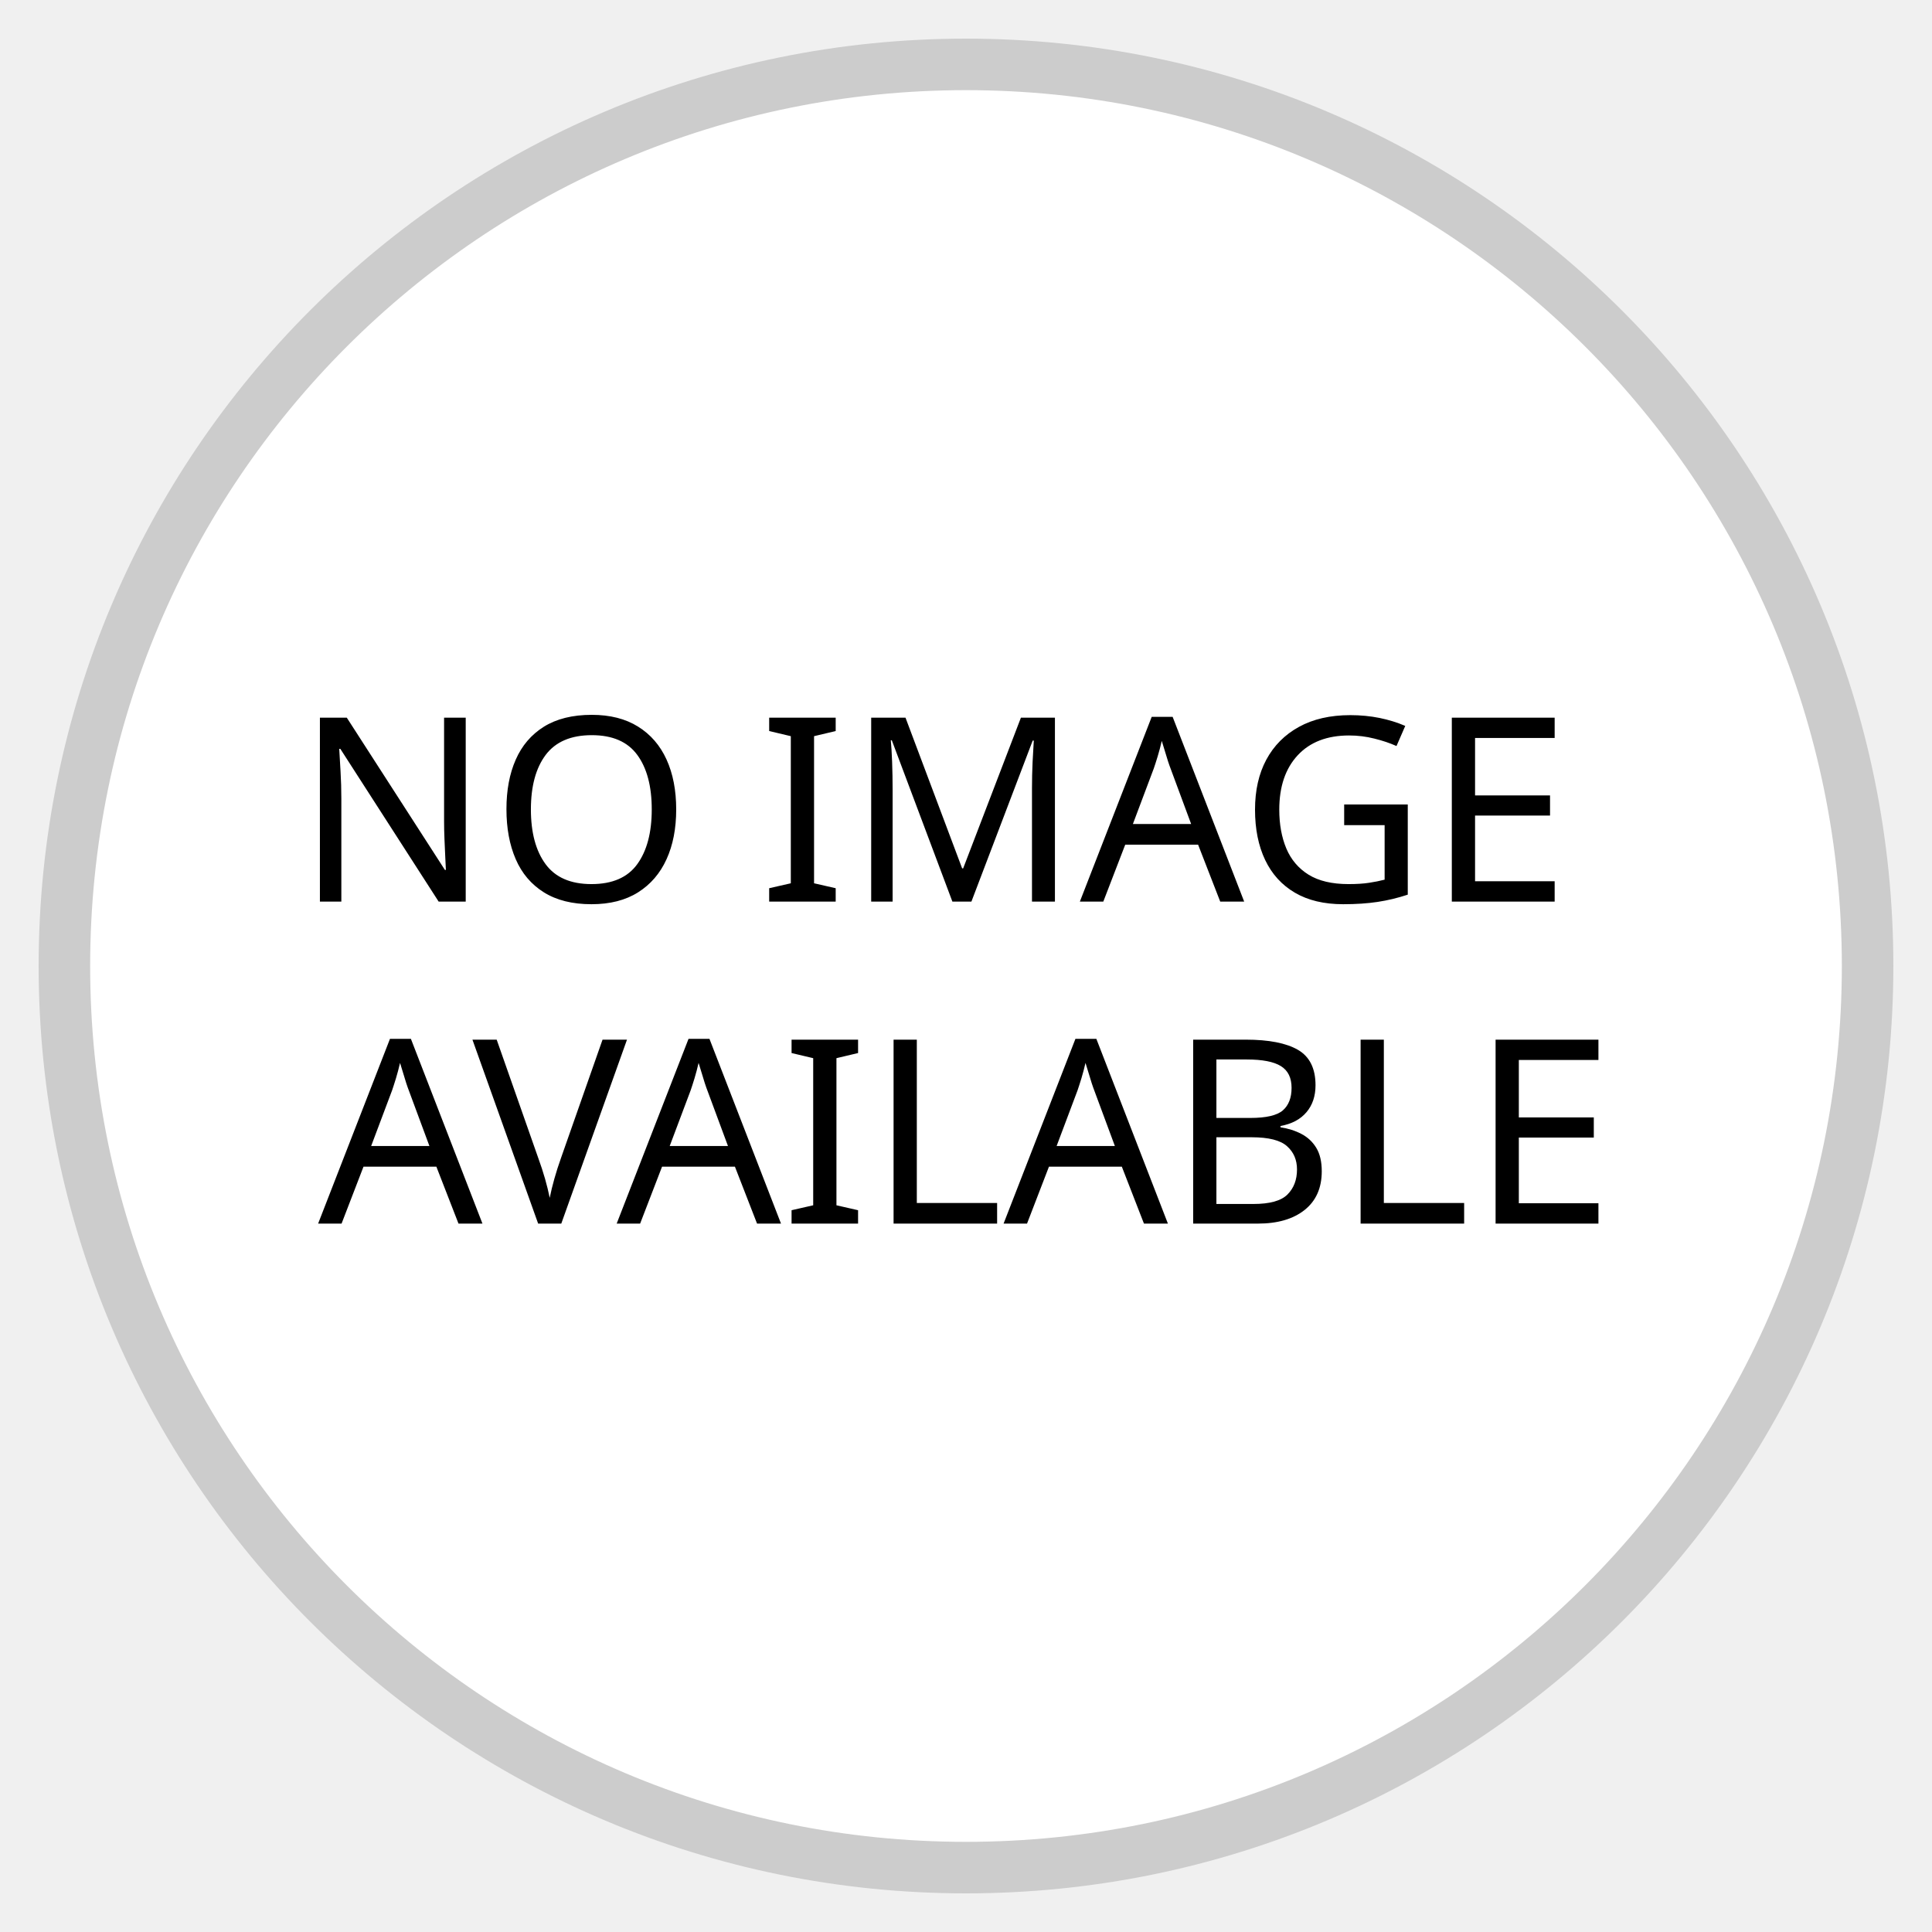
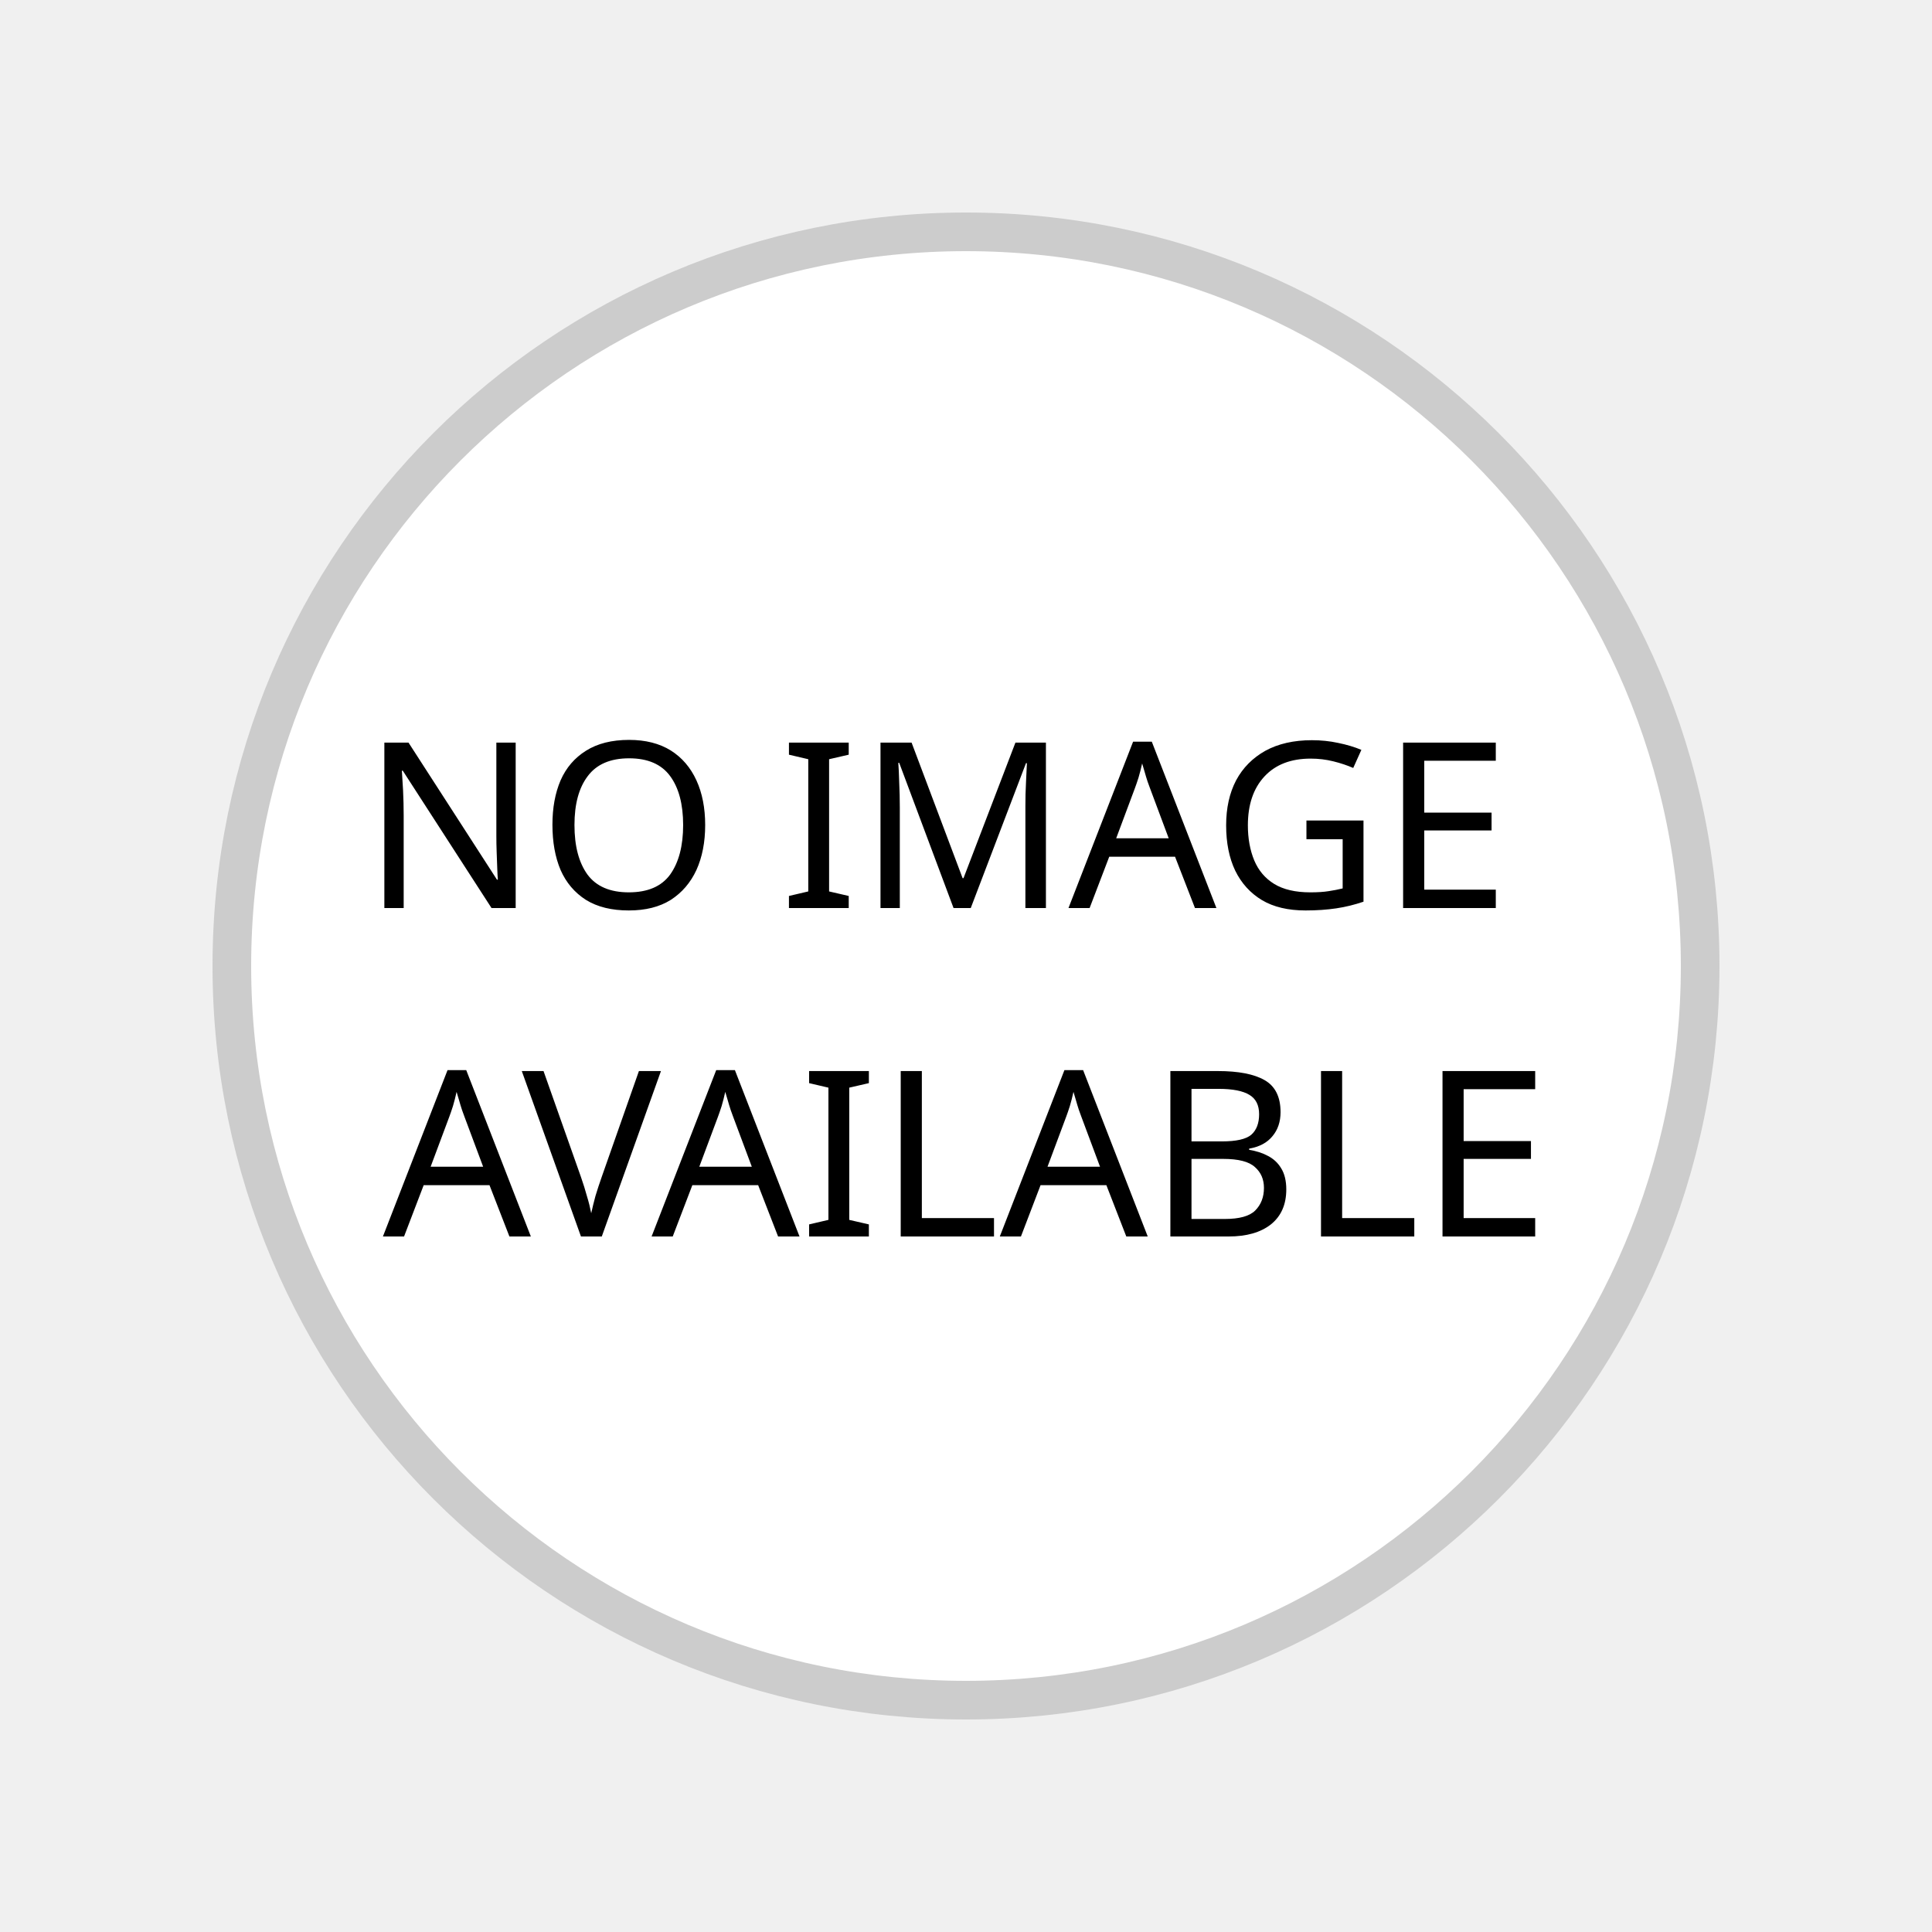
- <svg xmlns="http://www.w3.org/2000/svg" version="1.1" baseProfile="full" viewBox="0 0 300 300" preserveAspectRatio="xMidYMid meet">
+ <svg xmlns="http://www.w3.org/2000/svg" version="1.1" baseProfile="full" viewBox="0 0 100 100" preserveAspectRatio="xMidYMid meet">
  <style type="text/css">
    circle {
        fill: white;
        stroke: #cccccc;
    }
    text {
        color: #444444;
    }
    @media (prefers-color-scheme: dark) {
        circle {
            fill: #444444;
            stroke: #222222;
        }
        text {
            fill: #dddddd
        }
    }

    .small {
        display: none;
    }
    .large {
        display: inherit;
    }

    @media (max-width: 128px), (max-height: 128px) {
        .small {
            display: inherit;
        }
        .large {
            display: none;
        }
    }
  </style>
-   <circle cx="150" cy="150" r="140" stroke-width="8" />
-   <text class="small" x="154" y="150" font-size="120" alignment-baseline="central" style="font-family: sans-serif" text-anchor="middle">N/A</text>
-   <text class="large" x="154" y="140" font-size="40" alignment-baseline="central" style="font-family: sans-serif" text-anchor="middle">
-     <tspan x="150" text-anchor="middle">NO IMAGE</tspan>
-     <tspan text-anchor="middle" x="150" dy="50">AVAILABLE</tspan>
+   <circle cx="50" cy="50" r="38" stroke-width="2" />
+   <text class="small" x="51" y="50" font-size="40" alignment-baseline="central" style="font-family: sans-serif" text-anchor="middle">N/A</text>
+   <text class="large" x="51" y="47" font-size="12" alignment-baseline="central" style="font-family: sans-serif" text-anchor="middle">
+     <tspan x="50" text-anchor="middle">NO IMAGE</tspan>
+     <tspan text-anchor="middle" x="50" dy="17">AVAILABLE</tspan>
  </text>
</svg>
